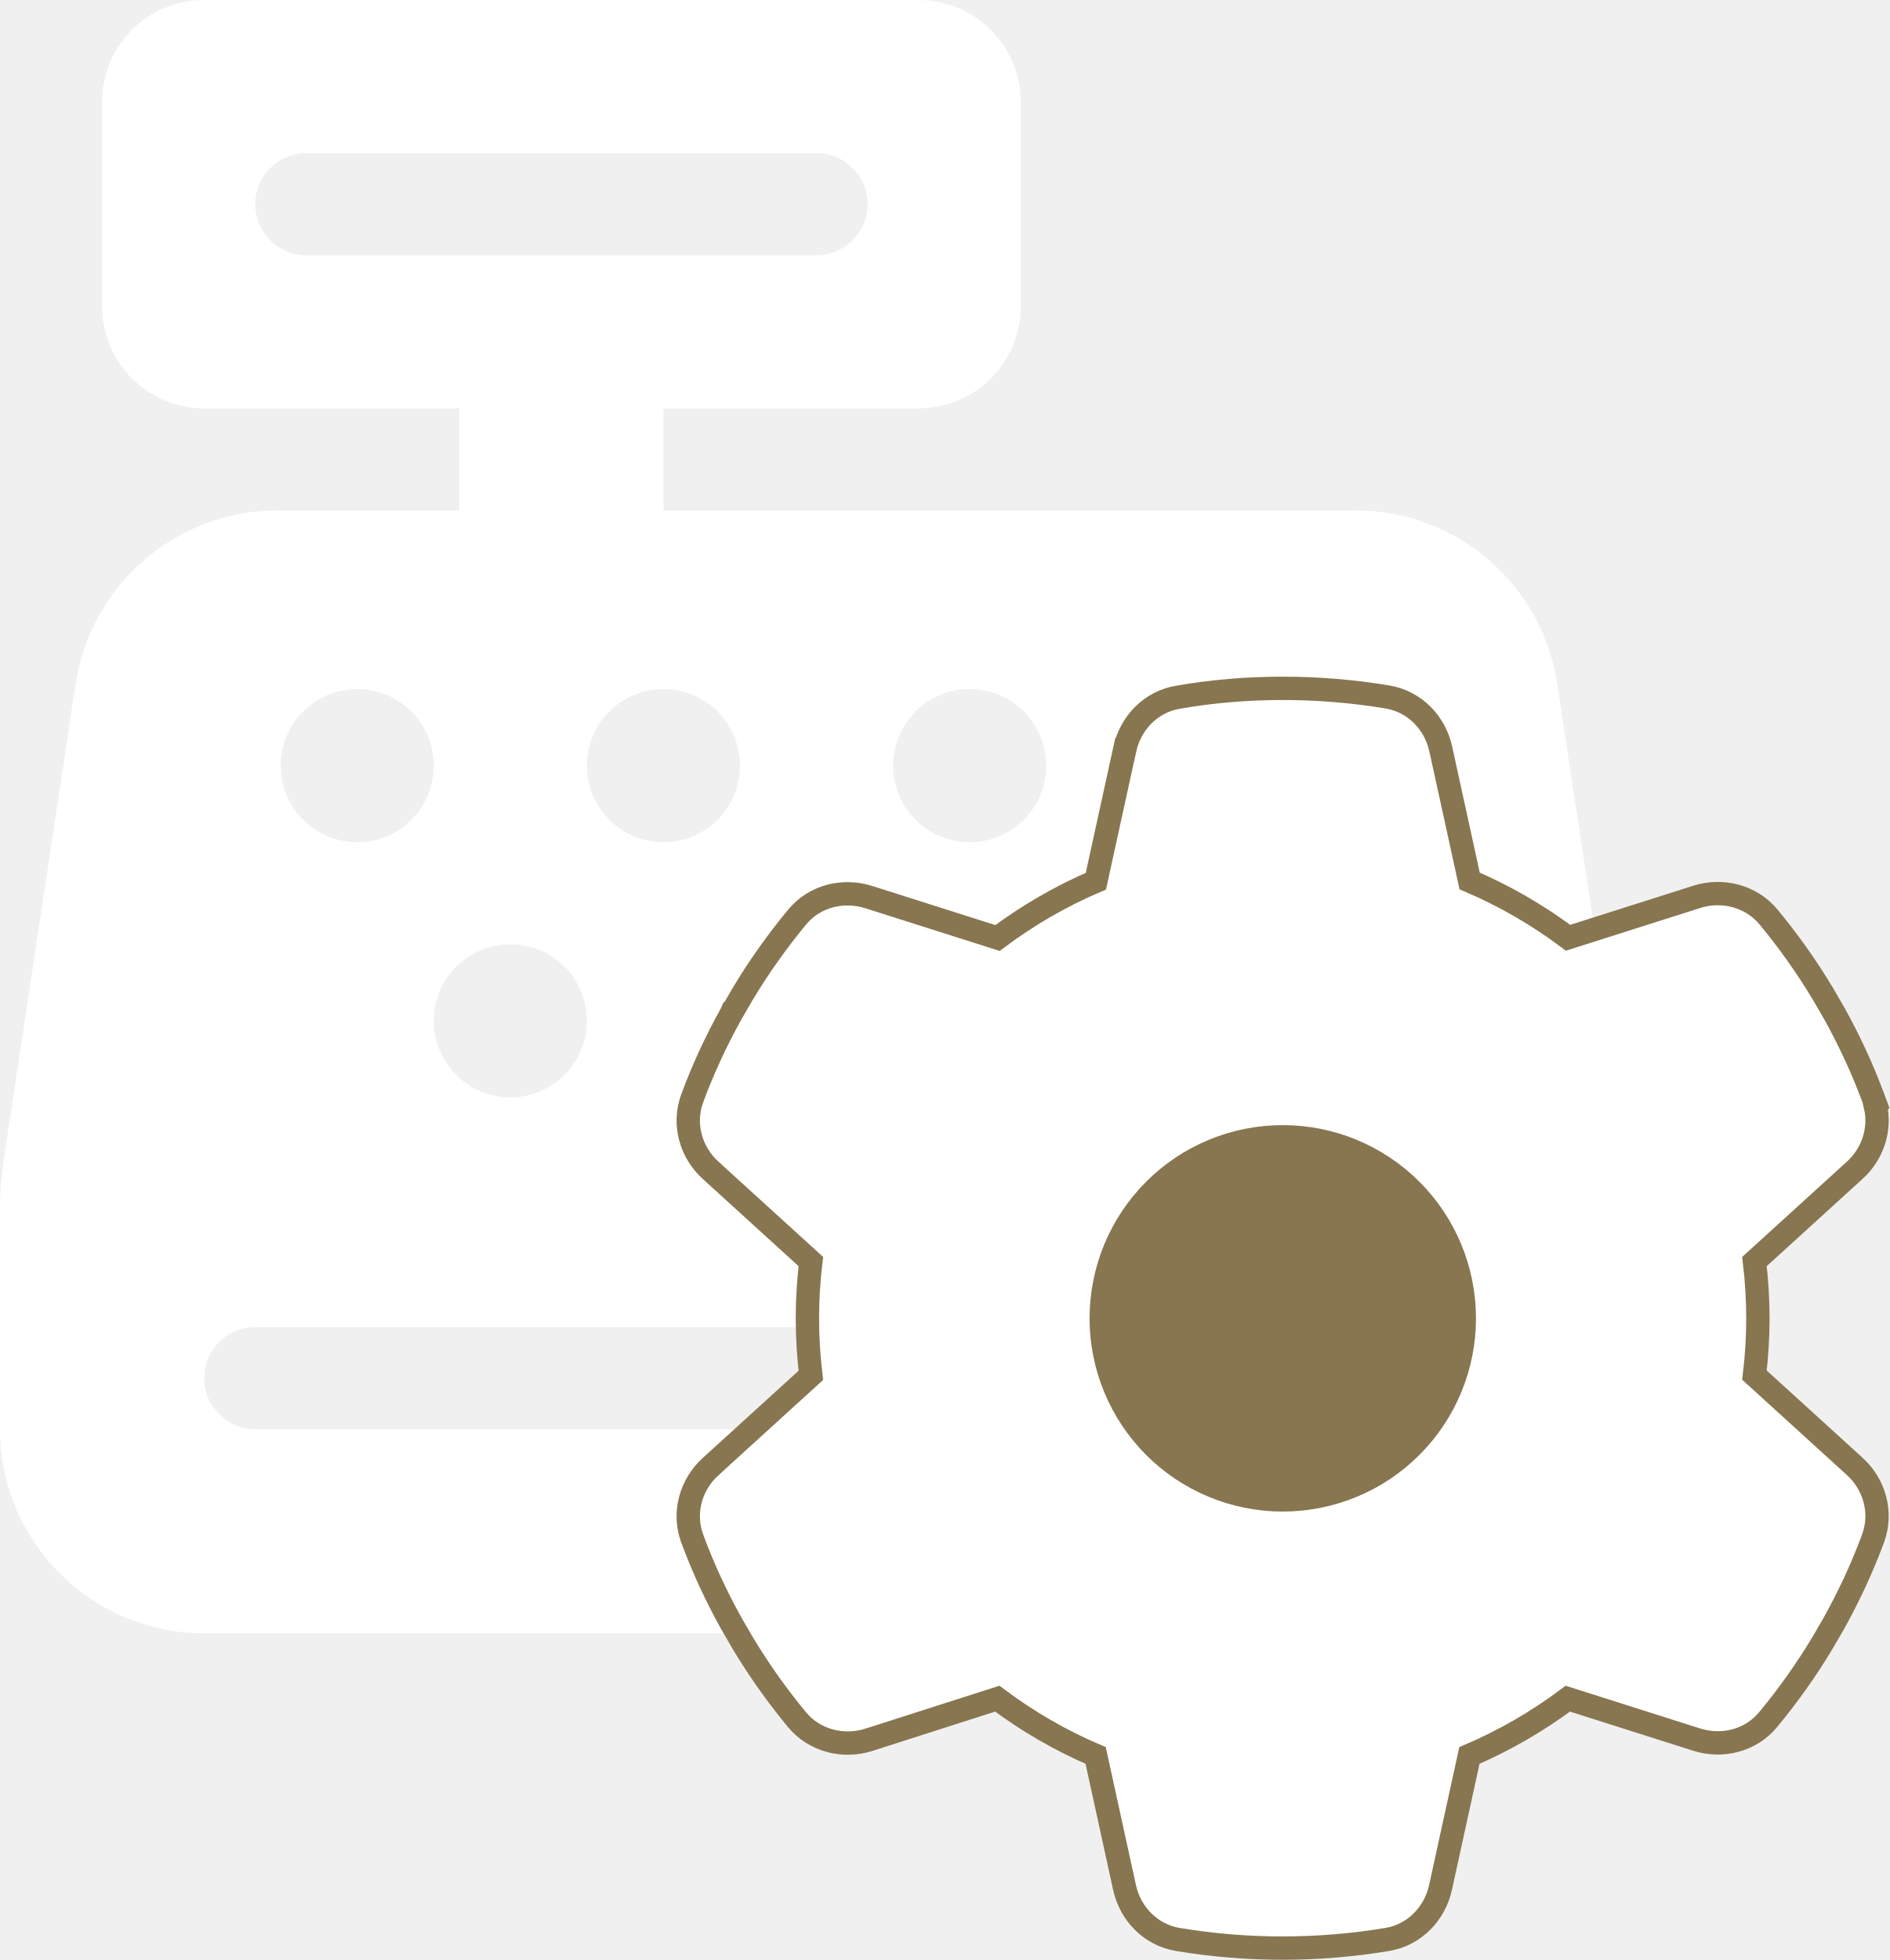
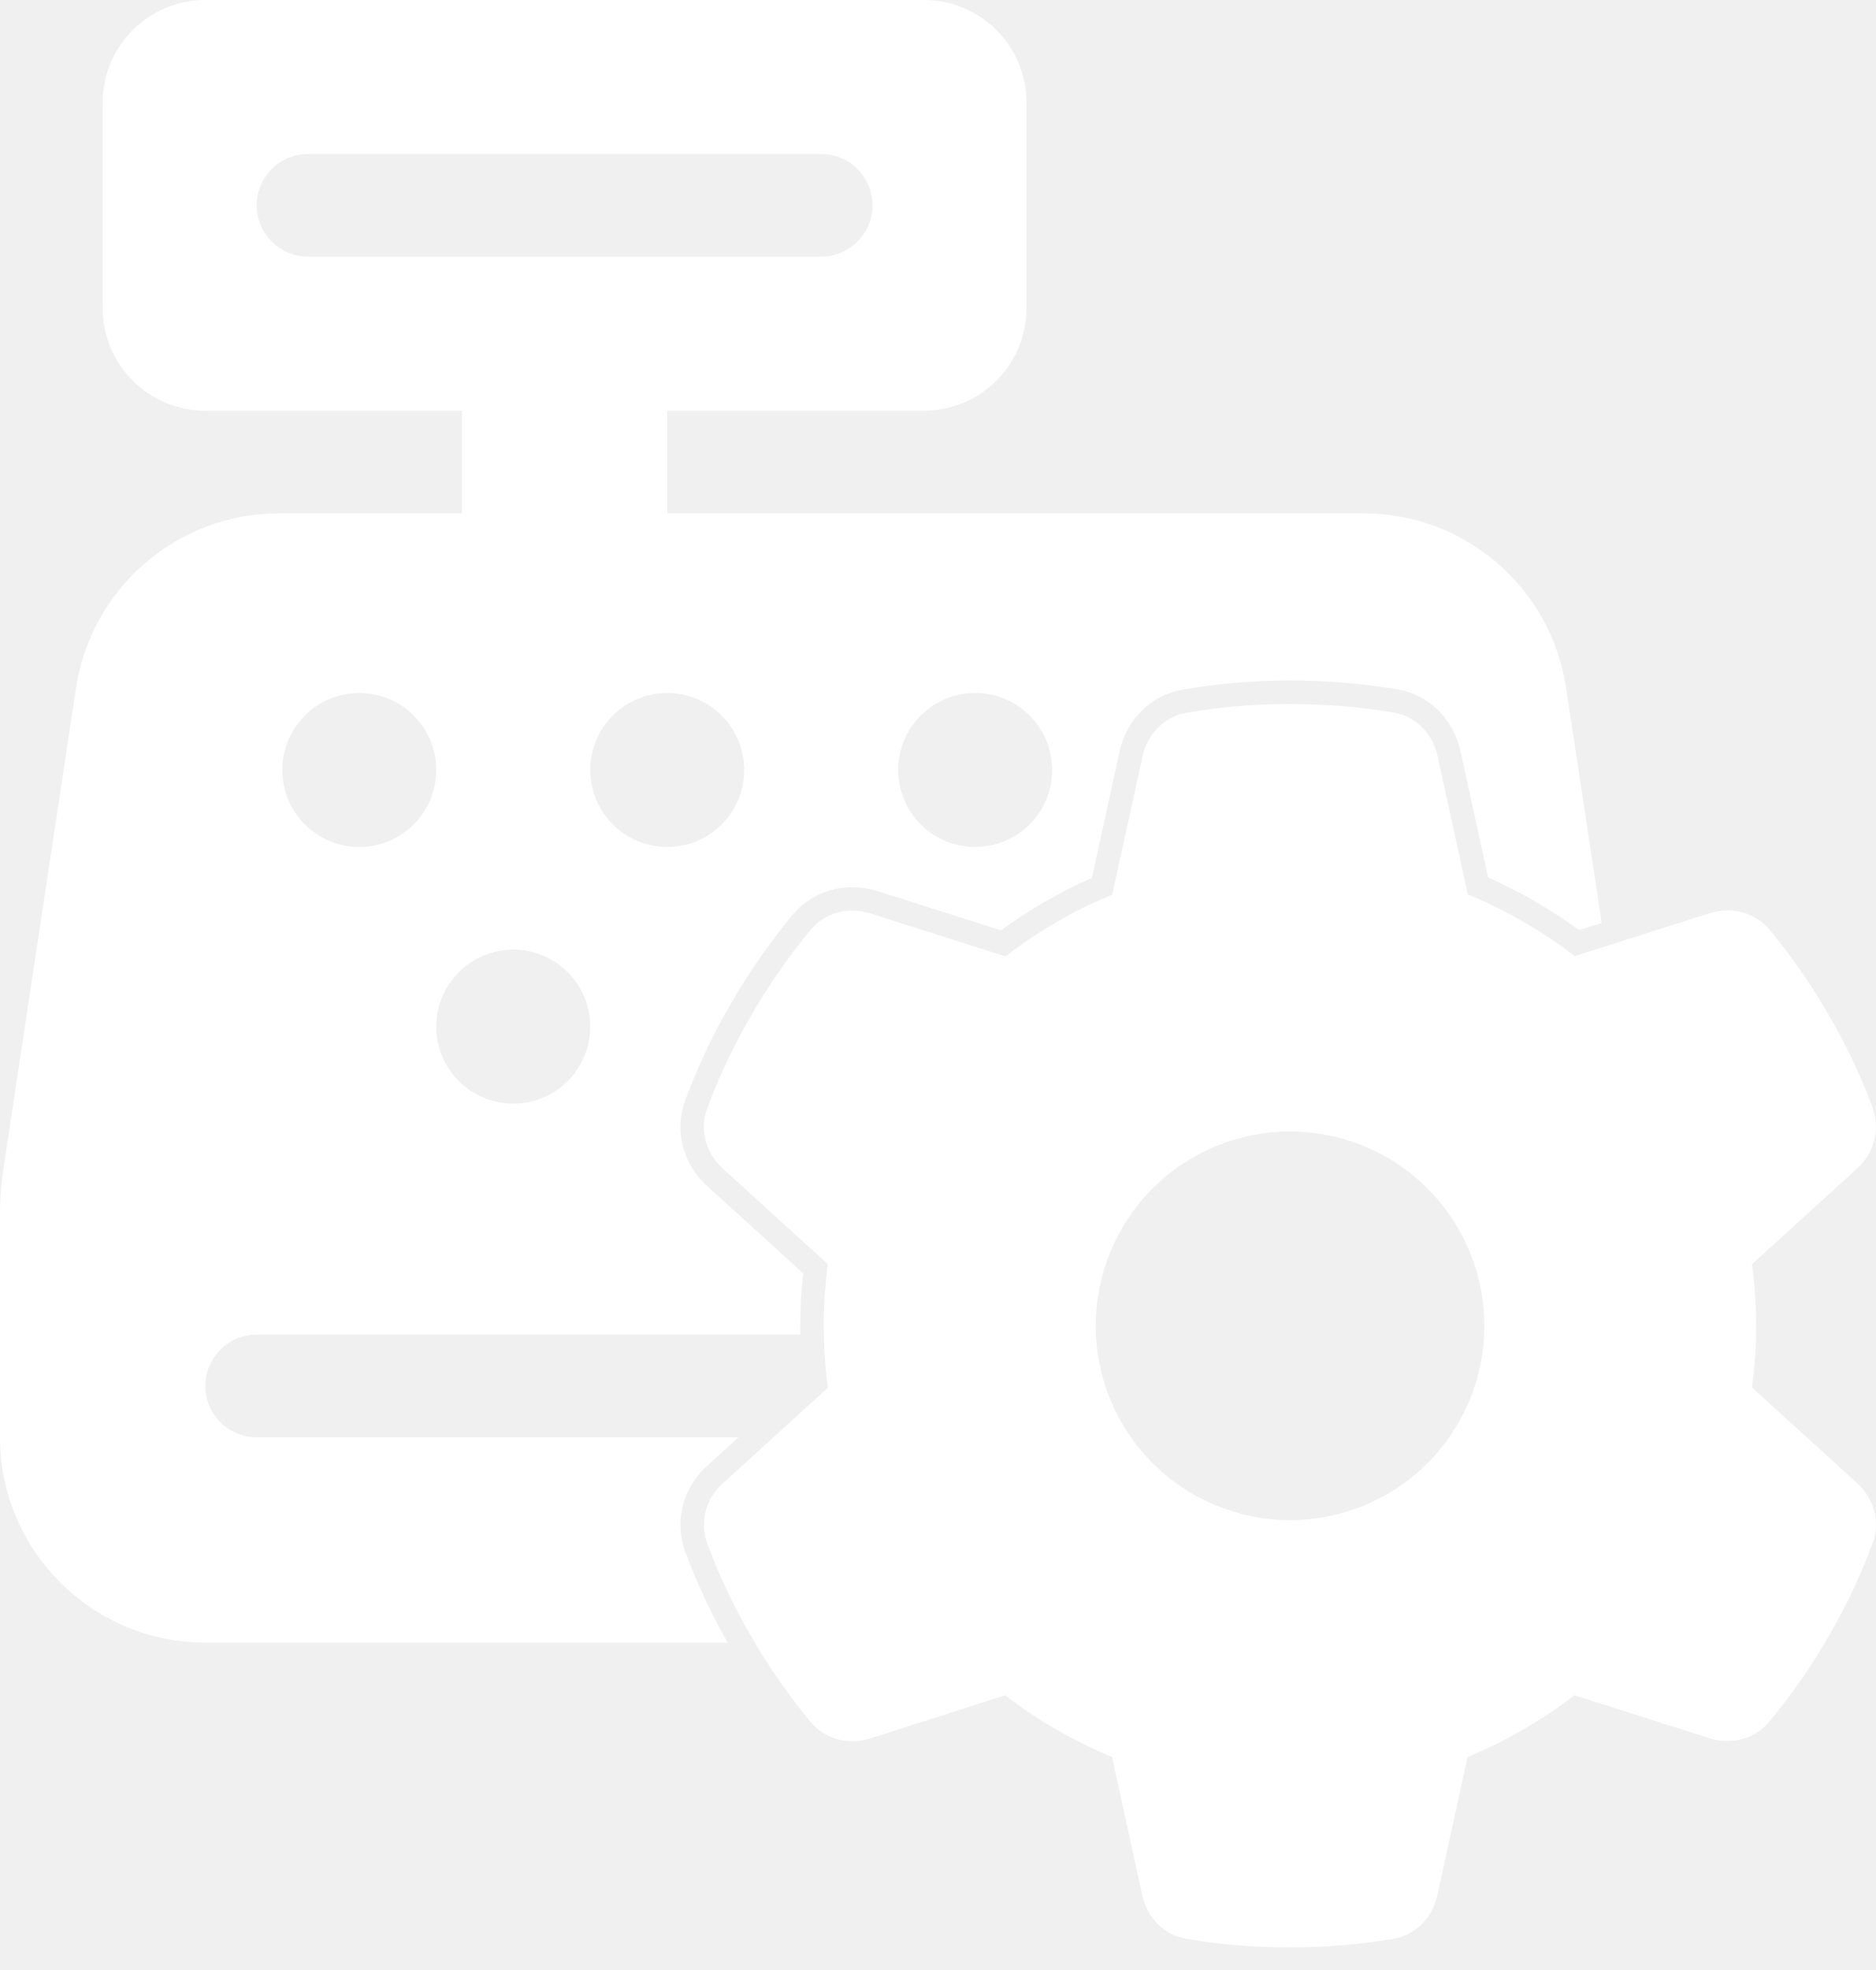
- <svg xmlns="http://www.w3.org/2000/svg" width="81" height="84" viewBox="0 0 81 84" fill="none">
-   <path d="M8.75 0C6.33 0 4.375 1.955 4.375 4.375V13.125C4.375 15.545 6.33 17.5 8.75 17.5H19.688V21.875H11.895C7.574 21.875 3.896 25.033 3.24 29.312L0.15 49.779C0.055 50.422 0 51.078 0 51.734V61.25C0 66.076 3.924 70 8.75 70H61.25C66.076 70 70 66.076 70 61.25V51.734C70 51.078 69.945 50.422 69.85 49.766L66.746 29.312C66.103 25.033 62.426 21.875 58.105 21.875H28.438V17.5H39.375C41.795 17.5 43.75 15.545 43.75 13.125V4.375C43.75 1.955 41.795 0 39.375 0H8.75ZM13.125 6.562H35C36.203 6.562 37.188 7.547 37.188 8.75C37.188 9.953 36.203 10.938 35 10.938H13.125C11.922 10.938 10.938 9.953 10.938 8.75C10.938 7.547 11.922 6.562 13.125 6.562ZM8.75 59.062C8.75 57.859 9.734 56.875 10.938 56.875H59.062C60.266 56.875 61.25 57.859 61.25 59.062C61.25 60.266 60.266 61.25 59.062 61.25H10.938C9.734 61.25 8.75 60.266 8.75 59.062ZM15.312 36.094C14.442 36.094 13.608 35.748 12.992 35.133C12.377 34.517 12.031 33.683 12.031 32.812C12.031 31.942 12.377 31.108 12.992 30.492C13.608 29.877 14.442 29.531 15.312 29.531C16.183 29.531 17.017 29.877 17.633 30.492C18.248 31.108 18.594 31.942 18.594 32.812C18.594 33.683 18.248 34.517 17.633 35.133C17.017 35.748 16.183 36.094 15.312 36.094ZM31.719 32.812C31.719 33.683 31.373 34.517 30.758 35.133C30.142 35.748 29.308 36.094 28.438 36.094C27.567 36.094 26.733 35.748 26.117 35.133C25.502 34.517 25.156 33.683 25.156 32.812C25.156 31.942 25.502 31.108 26.117 30.492C26.733 29.877 27.567 29.531 28.438 29.531C29.308 29.531 30.142 29.877 30.758 30.492C31.373 31.108 31.719 31.942 31.719 32.812ZM21.875 47.031C21.005 47.031 20.17 46.685 19.555 46.07C18.939 45.455 18.594 44.62 18.594 43.75C18.594 42.88 18.939 42.045 19.555 41.43C20.17 40.815 21.005 40.469 21.875 40.469C22.745 40.469 23.58 40.815 24.195 41.43C24.811 42.045 25.156 42.88 25.156 43.75C25.156 44.62 24.811 45.455 24.195 46.07C23.58 46.685 22.745 47.031 21.875 47.031ZM44.844 32.812C44.844 33.683 44.498 34.517 43.883 35.133C43.267 35.748 42.433 36.094 41.562 36.094C40.692 36.094 39.858 35.748 39.242 35.133C38.627 34.517 38.281 33.683 38.281 32.812C38.281 31.942 38.627 31.108 39.242 30.492C39.858 29.877 40.692 29.531 41.562 29.531C42.433 29.531 43.267 29.877 43.883 30.492C44.498 31.108 44.844 31.942 44.844 32.812ZM35 47.031C34.13 47.031 33.295 46.685 32.68 46.07C32.065 45.455 31.719 44.62 31.719 43.75C31.719 42.88 32.065 42.045 32.68 41.43C33.295 40.815 34.13 40.469 35 40.469C35.87 40.469 36.705 40.815 37.32 41.43C37.935 42.045 38.281 42.88 38.281 43.75C38.281 44.62 37.935 45.455 37.32 46.07C36.705 46.685 35.87 47.031 35 47.031ZM57.969 32.812C57.969 33.243 57.884 33.67 57.719 34.068C57.554 34.466 57.312 34.828 57.008 35.133C56.703 35.437 56.341 35.679 55.943 35.844C55.545 36.009 55.118 36.094 54.688 36.094C54.257 36.094 53.83 36.009 53.432 35.844C53.034 35.679 52.672 35.437 52.367 35.133C52.063 34.828 51.821 34.466 51.656 34.068C51.491 33.67 51.406 33.243 51.406 32.812C51.406 32.382 51.491 31.955 51.656 31.557C51.821 31.159 52.063 30.797 52.367 30.492C52.672 30.188 53.034 29.946 53.432 29.781C53.83 29.616 54.257 29.531 54.688 29.531C55.118 29.531 55.545 29.616 55.943 29.781C56.341 29.946 56.703 30.188 57.008 30.492C57.312 30.797 57.554 31.159 57.719 31.557C57.884 31.955 57.969 32.382 57.969 32.812ZM48.125 47.031C47.255 47.031 46.42 46.685 45.805 46.07C45.19 45.455 44.844 44.62 44.844 43.75C44.844 42.88 45.19 42.045 45.805 41.43C46.42 40.815 47.255 40.469 48.125 40.469C48.995 40.469 49.83 40.815 50.445 41.43C51.06 42.045 51.406 42.88 51.406 43.75C51.406 44.62 51.06 45.455 50.445 46.07C49.83 46.685 48.995 47.031 48.125 47.031Z" fill="white" />
-   <circle cx="54.982" cy="56.5" r="8.833" fill="#877650" />
-   <path d="M80.285 65.928L80.285 65.927C80.691 64.823 80.344 63.607 79.489 62.837C79.488 62.837 79.488 62.836 79.487 62.836L75.2 58.934C75.295 58.137 75.347 57.323 75.347 56.5C75.347 55.677 75.295 54.863 75.2 54.066L79.487 50.164C79.488 50.164 79.488 50.163 79.489 50.163C80.263 49.466 80.621 48.403 80.38 47.388L80.406 47.362L80.295 47.062C79.83 45.805 79.271 44.602 78.628 43.442L78.628 43.442L78.623 43.434L78.136 42.595L78.136 42.595L78.133 42.589C77.436 41.428 76.656 40.331 75.802 39.298L75.801 39.297C75.05 38.393 73.818 38.09 72.728 38.436L67.21 40.19C65.913 39.219 64.497 38.397 62.992 37.755L61.754 32.098L61.754 32.098C61.507 30.974 60.635 30.061 59.463 29.869C58.008 29.627 56.511 29.5 54.982 29.5C53.455 29.5 51.957 29.626 50.5 29.88C49.328 30.072 48.457 30.985 48.211 32.108L48.21 32.108L46.972 37.765C45.467 38.408 44.051 39.23 42.755 40.2L37.236 38.447C37.236 38.447 37.236 38.447 37.236 38.447C37.236 38.447 37.236 38.447 37.236 38.447C36.151 38.101 34.916 38.39 34.162 39.309C33.309 40.342 32.528 41.439 31.832 42.599L31.832 42.599L31.828 42.606L31.342 43.444L31.341 43.444L31.337 43.453C30.694 44.612 30.134 45.815 29.669 47.072L29.669 47.073C29.263 48.177 29.61 49.393 30.466 50.163C30.466 50.163 30.466 50.164 30.467 50.164L34.755 54.066C34.659 54.863 34.607 55.677 34.607 56.5C34.607 57.325 34.659 58.139 34.755 58.944L30.467 62.846C30.466 62.846 30.466 62.847 30.466 62.847C29.61 63.617 29.263 64.833 29.669 65.937L29.669 65.938C30.134 67.195 30.694 68.398 31.337 69.558L31.337 69.558L31.342 69.566L31.828 70.405L31.828 70.405L31.832 70.411C32.528 71.572 33.309 72.669 34.163 73.702L34.164 73.703C34.915 74.607 36.147 74.91 37.236 74.564L37.237 74.564L42.745 72.8C44.041 73.77 45.457 74.593 46.962 75.235L48.2 80.892L48.2 80.892C48.447 82.015 49.319 82.929 50.491 83.121C51.946 83.363 53.444 83.49 54.972 83.49C56.5 83.49 57.998 83.363 59.453 83.121C60.625 82.929 61.497 82.015 61.744 80.892L61.744 80.892L62.982 75.235C64.487 74.592 65.903 73.77 67.2 72.8L72.718 74.553C73.804 74.899 75.038 74.61 75.792 73.69C76.646 72.658 77.426 71.561 78.122 70.401L78.122 70.401L78.126 70.394L78.613 69.556L78.613 69.556L78.617 69.547C79.26 68.388 79.82 67.185 80.285 65.928ZM60.484 62.002C59.025 63.461 57.046 64.281 54.982 64.281C52.919 64.281 50.939 63.461 49.48 62.002C48.021 60.543 47.201 58.564 47.201 56.5C47.201 54.436 48.021 52.457 49.48 50.998C50.939 49.539 52.919 48.719 54.982 48.719C57.046 48.719 59.025 49.539 60.484 50.998C61.944 52.457 62.764 54.436 62.764 56.5C62.764 58.564 61.944 60.543 60.484 62.002Z" fill="white" stroke="#877650" />
+ <svg xmlns="http://www.w3.org/2000/svg" width="80" height="84" viewBox="0 0 80 84" fill="none">
+   <path fill-rule="evenodd" clip-rule="evenodd" d="M8.755 0C6.334 0 4.378 1.956 4.378 4.378V13.133C4.378 15.554 6.334 17.51 8.755 17.51H19.699V21.888H11.901C7.579 21.888 3.899 25.048 3.242 29.329L0.15 49.808C0.055 50.451 0 51.107 0 51.764V61.285C0 66.114 3.926 70.04 8.755 70.04H31.033L30.922 69.849L30.917 69.84C30.262 68.659 29.692 67.432 29.217 66.149L29.217 66.148C28.735 64.839 29.15 63.411 30.148 62.512L30.15 62.51L31.496 61.285H10.944C9.74 61.285 8.755 60.3 8.755 59.096C8.755 57.893 9.74 56.908 10.944 56.908H34.13C34.128 56.783 34.127 56.658 34.127 56.532C34.127 55.776 34.169 55.028 34.248 54.294L30.15 50.565L30.147 50.563C29.15 49.664 28.735 48.236 29.217 46.927L29.217 46.926C29.692 45.643 30.262 44.416 30.917 43.235L30.922 43.226L31.417 42.373L31.421 42.366C32.131 41.183 32.926 40.066 33.795 39.014C34.693 37.92 36.148 37.591 37.409 37.992L42.687 39.669C43.89 38.792 45.19 38.038 46.565 37.43L47.749 32.02C48.036 30.716 49.054 29.633 50.445 29.404C51.932 29.145 53.458 29.017 55.014 29.017C56.57 29.017 58.096 29.145 59.579 29.392C60.972 29.62 61.991 30.704 62.278 32.009L63.463 37.42C64.838 38.027 66.138 38.781 67.34 39.659L68.305 39.352L66.784 29.329C66.141 25.048 62.462 21.888 58.139 21.888H28.454V17.51H39.398C41.819 17.51 43.775 15.554 43.775 13.133V4.378C43.775 1.956 41.819 0 39.398 0H8.755ZM13.133 6.566H35.02C36.224 6.566 37.209 7.551 37.209 8.755C37.209 9.959 36.224 10.944 35.02 10.944H13.133C11.929 10.944 10.944 9.959 10.944 8.755C10.944 7.551 11.929 6.566 13.133 6.566ZM15.321 36.114C14.451 36.114 13.616 35.769 13 35.153C12.384 34.537 12.038 33.702 12.038 32.831C12.038 31.961 12.384 31.125 13 30.51C13.616 29.894 14.451 29.548 15.321 29.548C16.192 29.548 17.027 29.894 17.643 30.51C18.259 31.125 18.604 31.961 18.604 32.831C18.604 33.702 18.259 34.537 17.643 35.153C17.027 35.769 16.192 36.114 15.321 36.114ZM31.737 32.831C31.737 33.702 31.391 34.537 30.775 35.153C30.16 35.769 29.325 36.114 28.454 36.114C27.583 36.114 26.748 35.769 26.132 35.153C25.517 34.537 25.171 33.702 25.171 32.831C25.171 31.961 25.517 31.125 26.132 30.51C26.748 29.894 27.583 29.548 28.454 29.548C29.325 29.548 30.16 29.894 30.775 30.51C31.391 31.125 31.737 31.961 31.737 32.831ZM21.888 47.058C21.017 47.058 20.182 46.712 19.566 46.097C18.95 45.481 18.604 44.646 18.604 43.775C18.604 42.904 18.95 42.069 19.566 41.454C20.182 40.838 21.017 40.492 21.888 40.492C22.758 40.492 23.593 40.838 24.209 41.454C24.825 42.069 25.171 42.904 25.171 43.775C25.171 44.646 24.825 45.481 24.209 46.097C23.593 46.712 22.758 47.058 21.888 47.058ZM44.87 32.831C44.87 33.702 44.524 34.537 43.908 35.153C43.292 35.769 42.457 36.114 41.586 36.114C40.716 36.114 39.88 35.769 39.265 35.153C38.649 34.537 38.303 33.702 38.303 32.831C38.303 31.961 38.649 31.125 39.265 30.51C39.88 29.894 40.716 29.548 41.586 29.548C42.457 29.548 43.292 29.894 43.908 30.51C44.524 31.125 44.87 31.961 44.87 32.831Z" fill="white" />
+   <path fill-rule="evenodd" clip-rule="evenodd" d="M79.199 49.821C79.913 49.179 80.193 48.174 79.862 47.273L79.872 47.263C79.416 46.03 78.867 44.849 78.235 43.71L77.749 42.871C77.065 41.732 76.299 40.654 75.46 39.639C74.848 38.904 73.833 38.645 72.922 38.935L67.153 40.768C65.765 39.702 64.232 38.811 62.596 38.138L61.301 32.223C61.094 31.281 60.369 30.535 59.416 30.38C57.986 30.142 56.516 30.017 55.014 30.017C53.512 30.017 52.041 30.142 50.612 30.39C49.659 30.546 48.934 31.291 48.727 32.234L47.432 38.148C45.796 38.821 44.263 39.712 42.875 40.779L37.106 38.945C36.194 38.655 35.179 38.904 34.568 39.65C33.729 40.665 32.963 41.742 32.279 42.881L31.792 43.72C31.16 44.859 30.611 46.04 30.156 47.273C29.824 48.174 30.104 49.179 30.819 49.821L35.303 53.902C35.19 54.761 35.127 55.642 35.127 56.532C35.127 57.423 35.19 58.304 35.303 59.174L30.819 63.254C30.104 63.897 29.824 64.901 30.156 65.802C30.611 67.035 31.16 68.216 31.792 69.355L32.279 70.194C32.963 71.333 33.729 72.41 34.568 73.425C35.179 74.161 36.194 74.42 37.106 74.13L42.864 72.286C44.252 73.353 45.785 74.244 47.422 74.917L48.716 80.831C48.924 81.774 49.649 82.519 50.602 82.675C52.031 82.913 53.502 83.037 55.003 83.037C56.505 83.037 57.976 82.913 59.405 82.675C60.358 82.519 61.083 81.774 61.29 80.831L62.585 74.917C64.222 74.244 65.754 73.353 67.142 72.286L72.912 74.12C73.823 74.409 74.838 74.161 75.449 73.415C76.288 72.4 77.055 71.323 77.738 70.184L78.225 69.345C78.857 68.205 79.406 67.025 79.862 65.792C80.193 64.891 79.913 63.886 79.199 63.244L74.714 59.163C74.828 58.304 74.89 57.423 74.89 56.532C74.89 55.642 74.828 54.761 74.714 53.902L79.199 49.821ZM60.873 62.392C59.319 63.945 57.211 64.818 55.014 64.818C52.816 64.818 50.709 63.945 49.155 62.392C47.601 60.838 46.728 58.73 46.728 56.532C46.728 54.335 47.601 52.227 49.155 50.673C50.709 49.119 52.816 48.246 55.014 48.246C57.211 48.246 59.319 49.119 60.873 50.673C62.427 52.227 63.3 54.335 63.3 56.532C63.3 58.73 62.427 60.838 60.873 62.392Z" fill="white" />
</svg>
